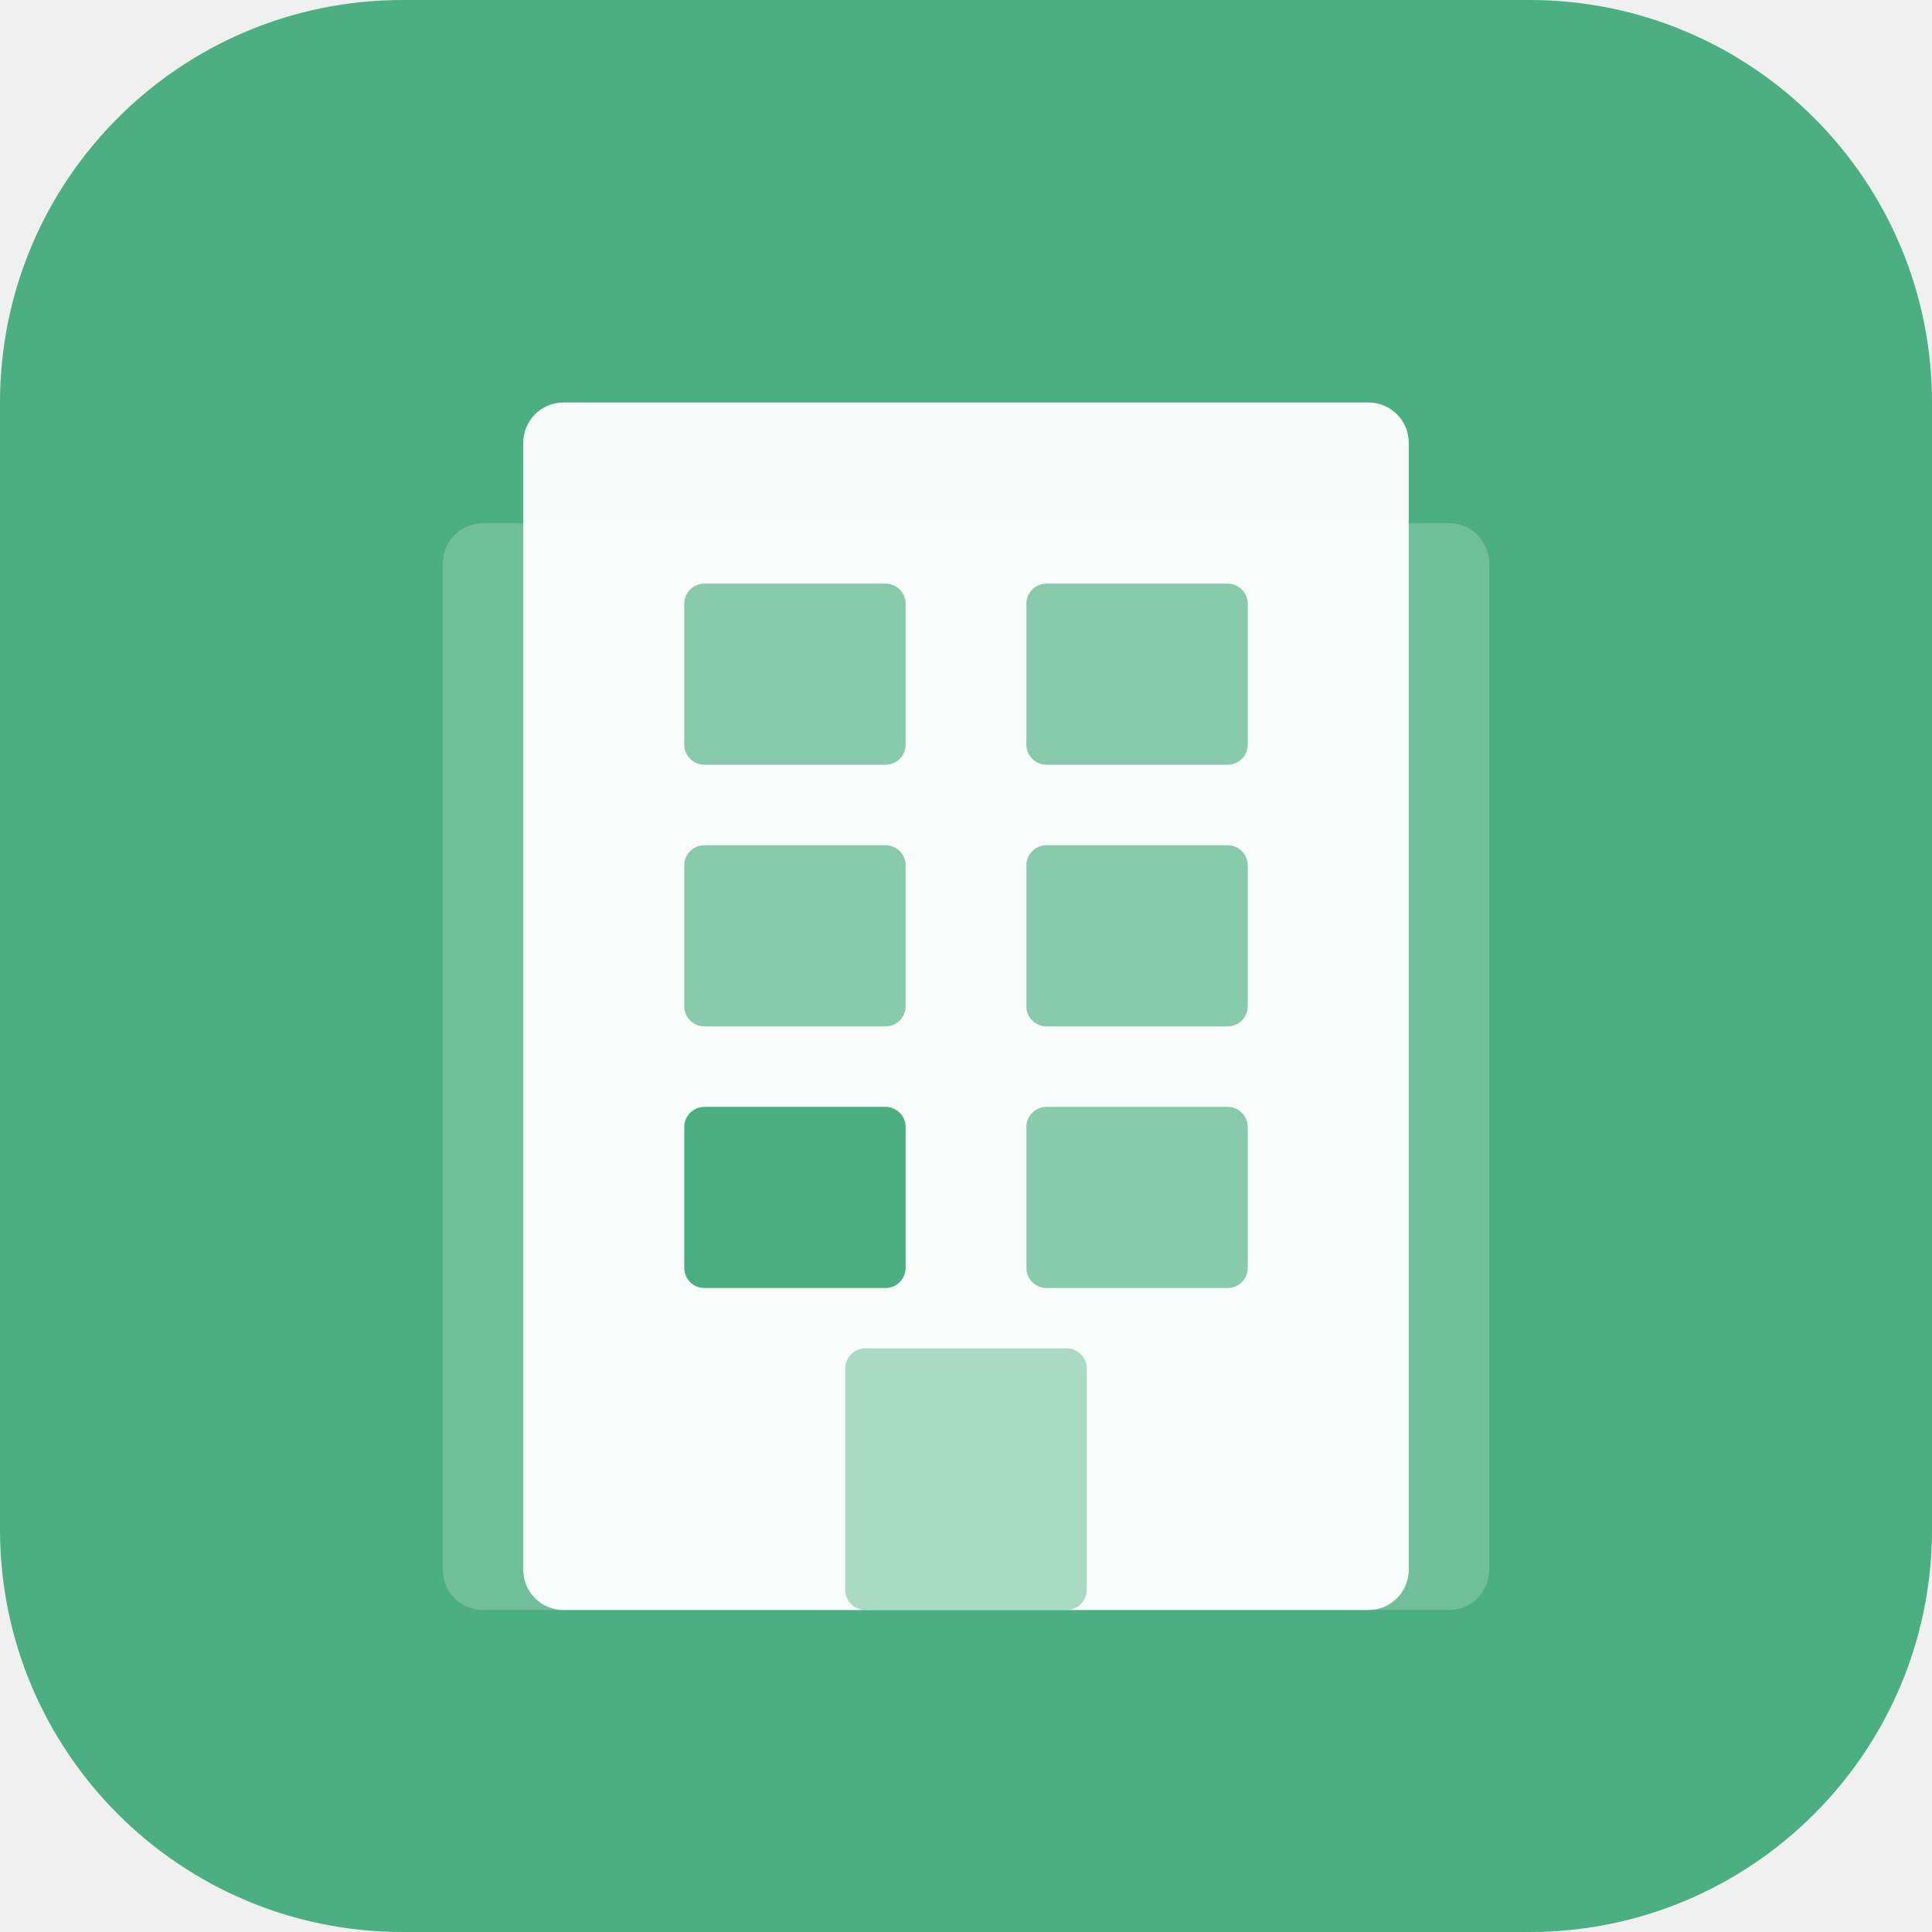
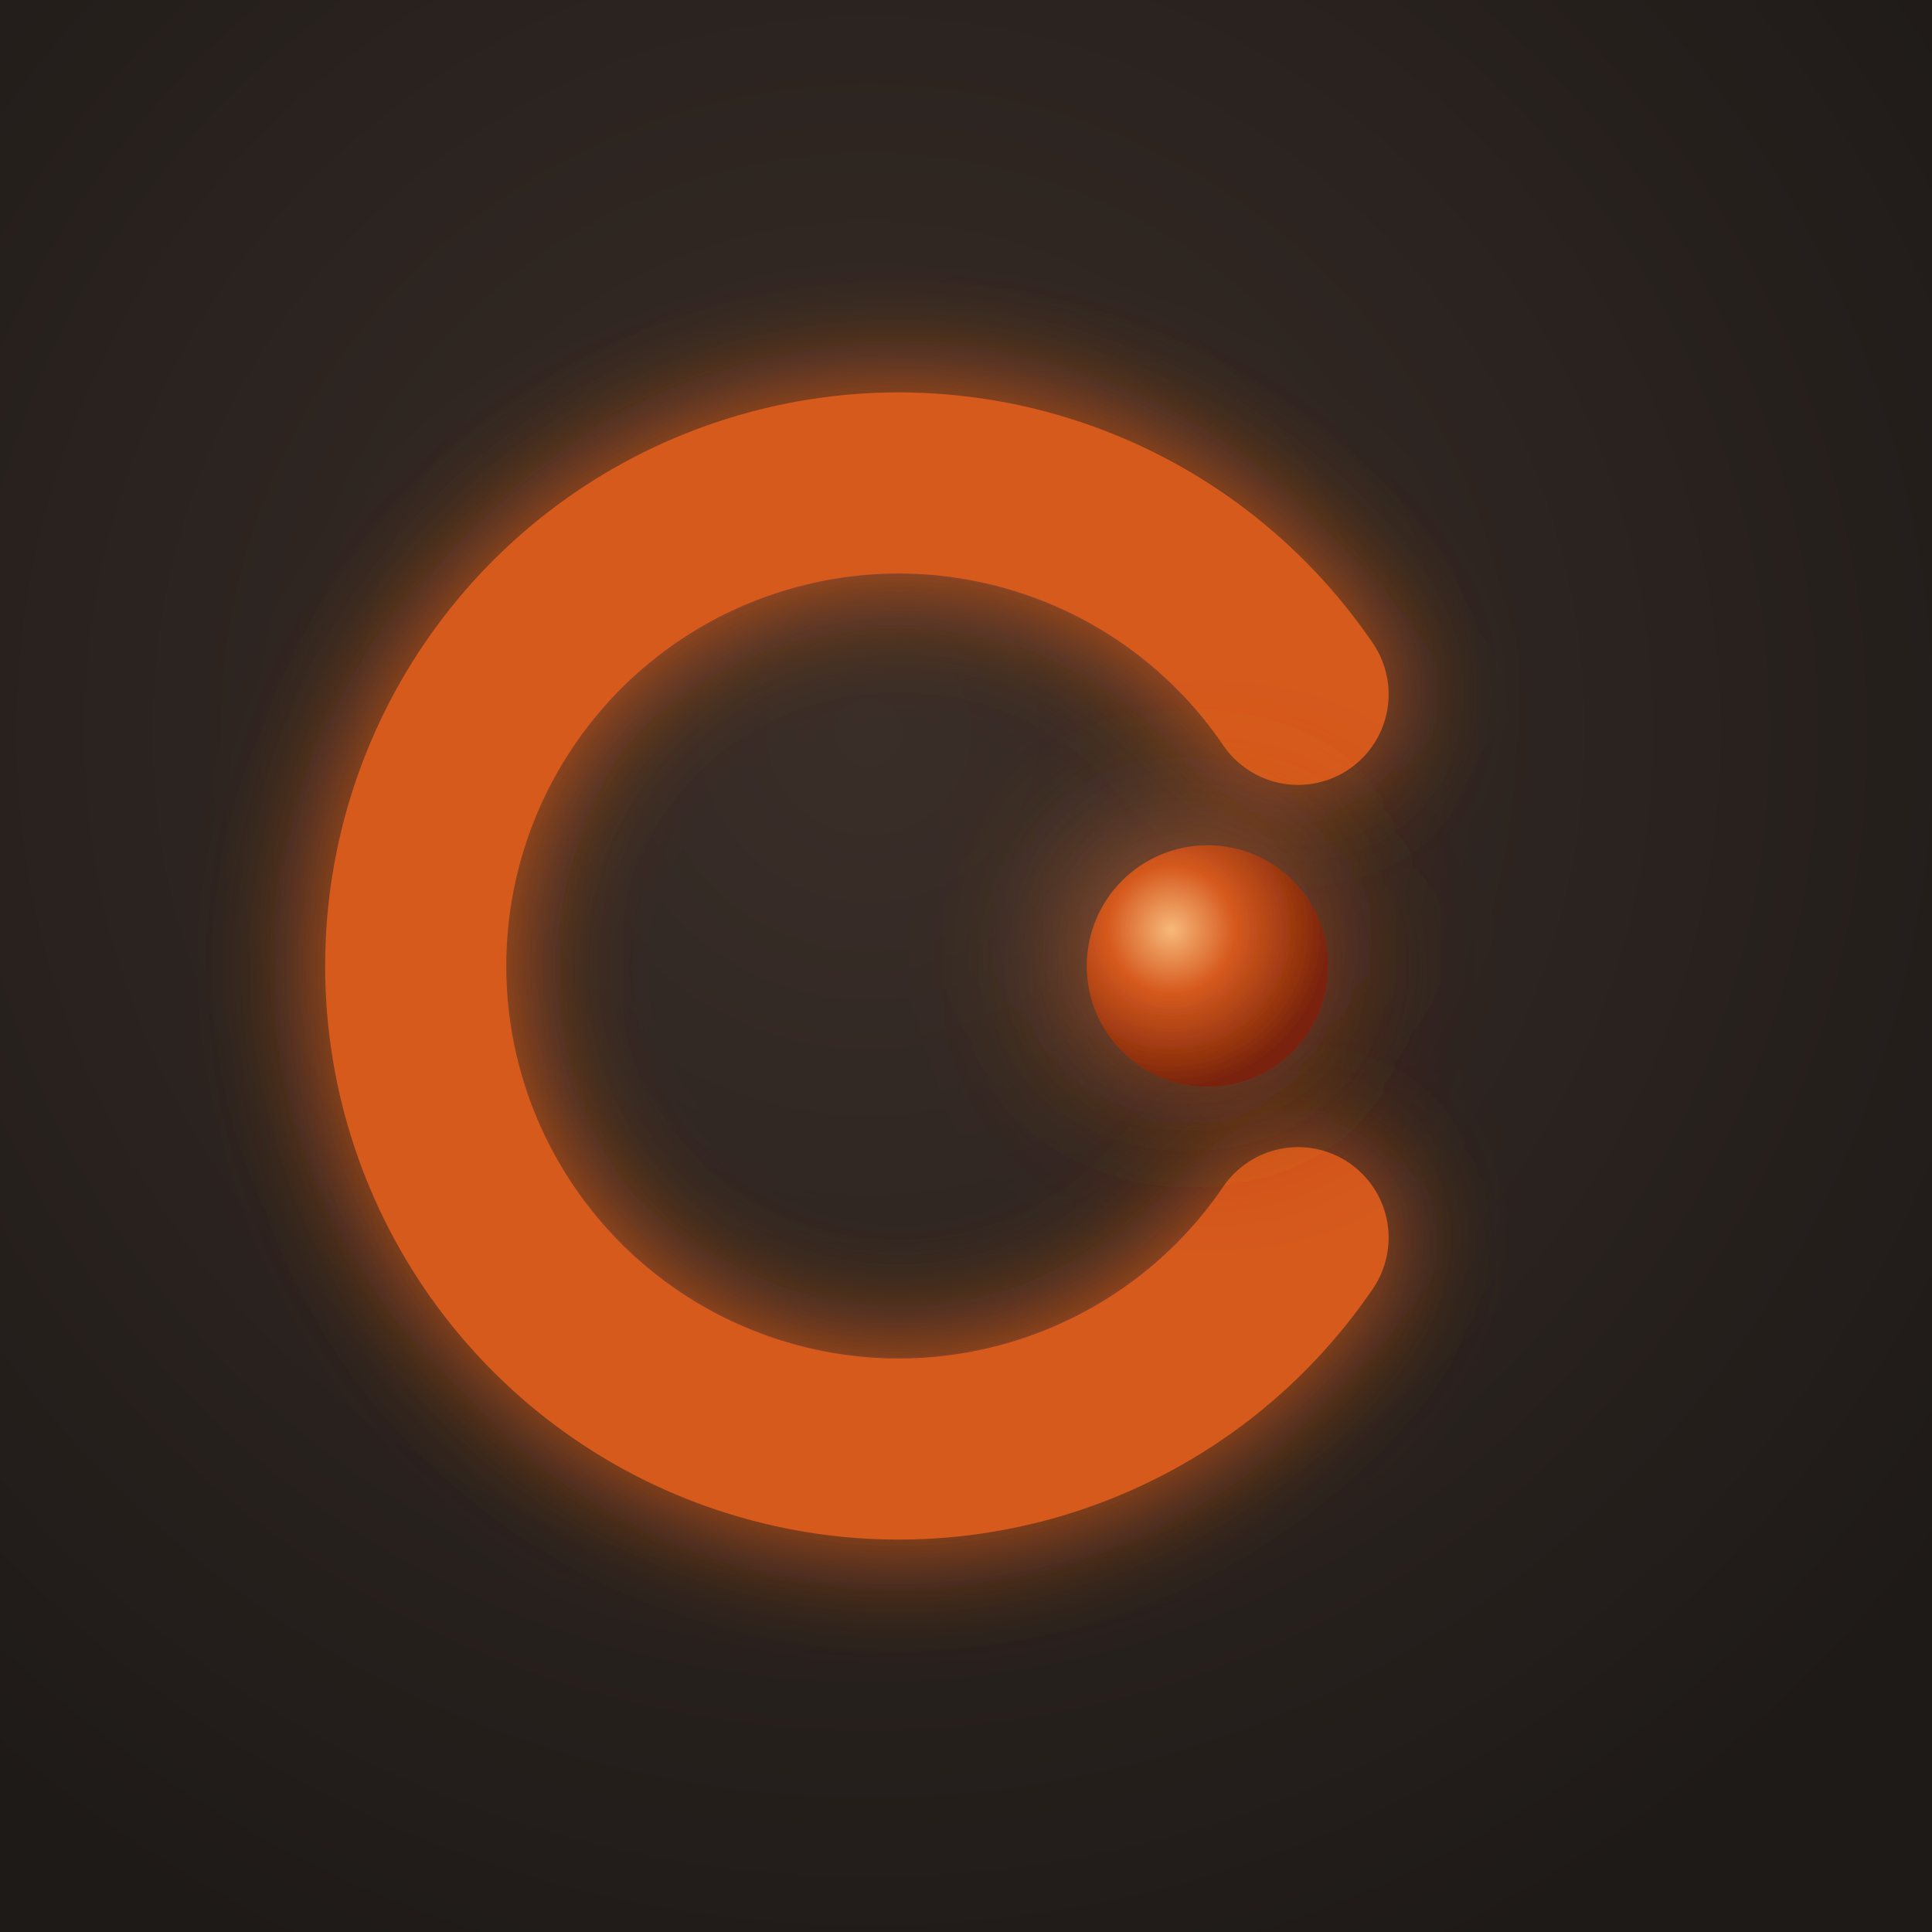
- <svg xmlns="http://www.w3.org/2000/svg" viewBox="0 0 192 192">
-   <rect width="192" height="192" rx="40" fill="#4caf82" />
-   <rect x="44" y="52" width="104" height="108" rx="4" fill="white" opacity="0.2" />
-   <rect x="52" y="40" width="88" height="120" rx="4" fill="white" opacity="0.95" />
-   <rect x="68" y="58" width="22" height="18" rx="2" fill="#4caf82" opacity="0.65" />
-   <rect x="102" y="58" width="22" height="18" rx="2" fill="#4caf82" opacity="0.65" />
-   <rect x="68" y="84" width="22" height="18" rx="2" fill="#4caf82" opacity="0.65" />
-   <rect x="102" y="84" width="22" height="18" rx="2" fill="#4caf82" opacity="0.65" />
-   <rect x="68" y="110" width="22" height="18" rx="2" fill="#4caf82" opacity="35" />
-   <rect x="102" y="110" width="22" height="18" rx="2" fill="#4caf82" opacity="0.65" />
-   <rect x="84" y="134" width="24" height="26" rx="2" fill="#4caf82" opacity="0.45" />
+ <svg xmlns="http://www.w3.org/2000/svg" viewBox="0 0 192 192" fill="none">
+   <defs>
+     <radialGradient id="icon-bg" cx="45%" cy="38%" r="70%">
+       <stop offset="0%" stop-color="#3a2e28" />
+       <stop offset="100%" stop-color="#1e1a18" />
+     </radialGradient>
+     <radialGradient id="icon-ember" cx="35%" cy="35%" r="65%">
+       <stop offset="0%" stop-color="#f7b97a" />
+       <stop offset="40%" stop-color="#D65A1F" />
+       <stop offset="100%" stop-color="#7a2408" />
+     </radialGradient>
+     <filter id="icon-glow" x="-25%" y="-25%" width="150%" height="150%">
+       <feGaussianBlur in="SourceGraphic" stdDeviation="6" result="blur" />
+       <feMerge>
+         <feMergeNode in="blur" />
+         <feMergeNode in="SourceGraphic" />
+       </feMerge>
+     </filter>
+     <filter id="icon-dot-glow" x="-80%" y="-80%" width="260%" height="260%">
+       <feGaussianBlur in="SourceGraphic" stdDeviation="8" result="blur" />
+       <feMerge>
+         <feMergeNode in="blur" />
+         <feMergeNode in="SourceGraphic" />
+       </feMerge>
+     </filter>
+   </defs>
+   <rect width="192" height="192" fill="url(#icon-bg)" />
+   <path d="M 129,69 A 48,48 0 1 0 129,123" stroke="#D65A1F" stroke-width="18" stroke-linecap="round" fill="none" filter="url(#icon-glow)" />
+   <circle cx="120" cy="96" r="12" fill="url(#icon-ember)" filter="url(#icon-dot-glow)" />
</svg>
